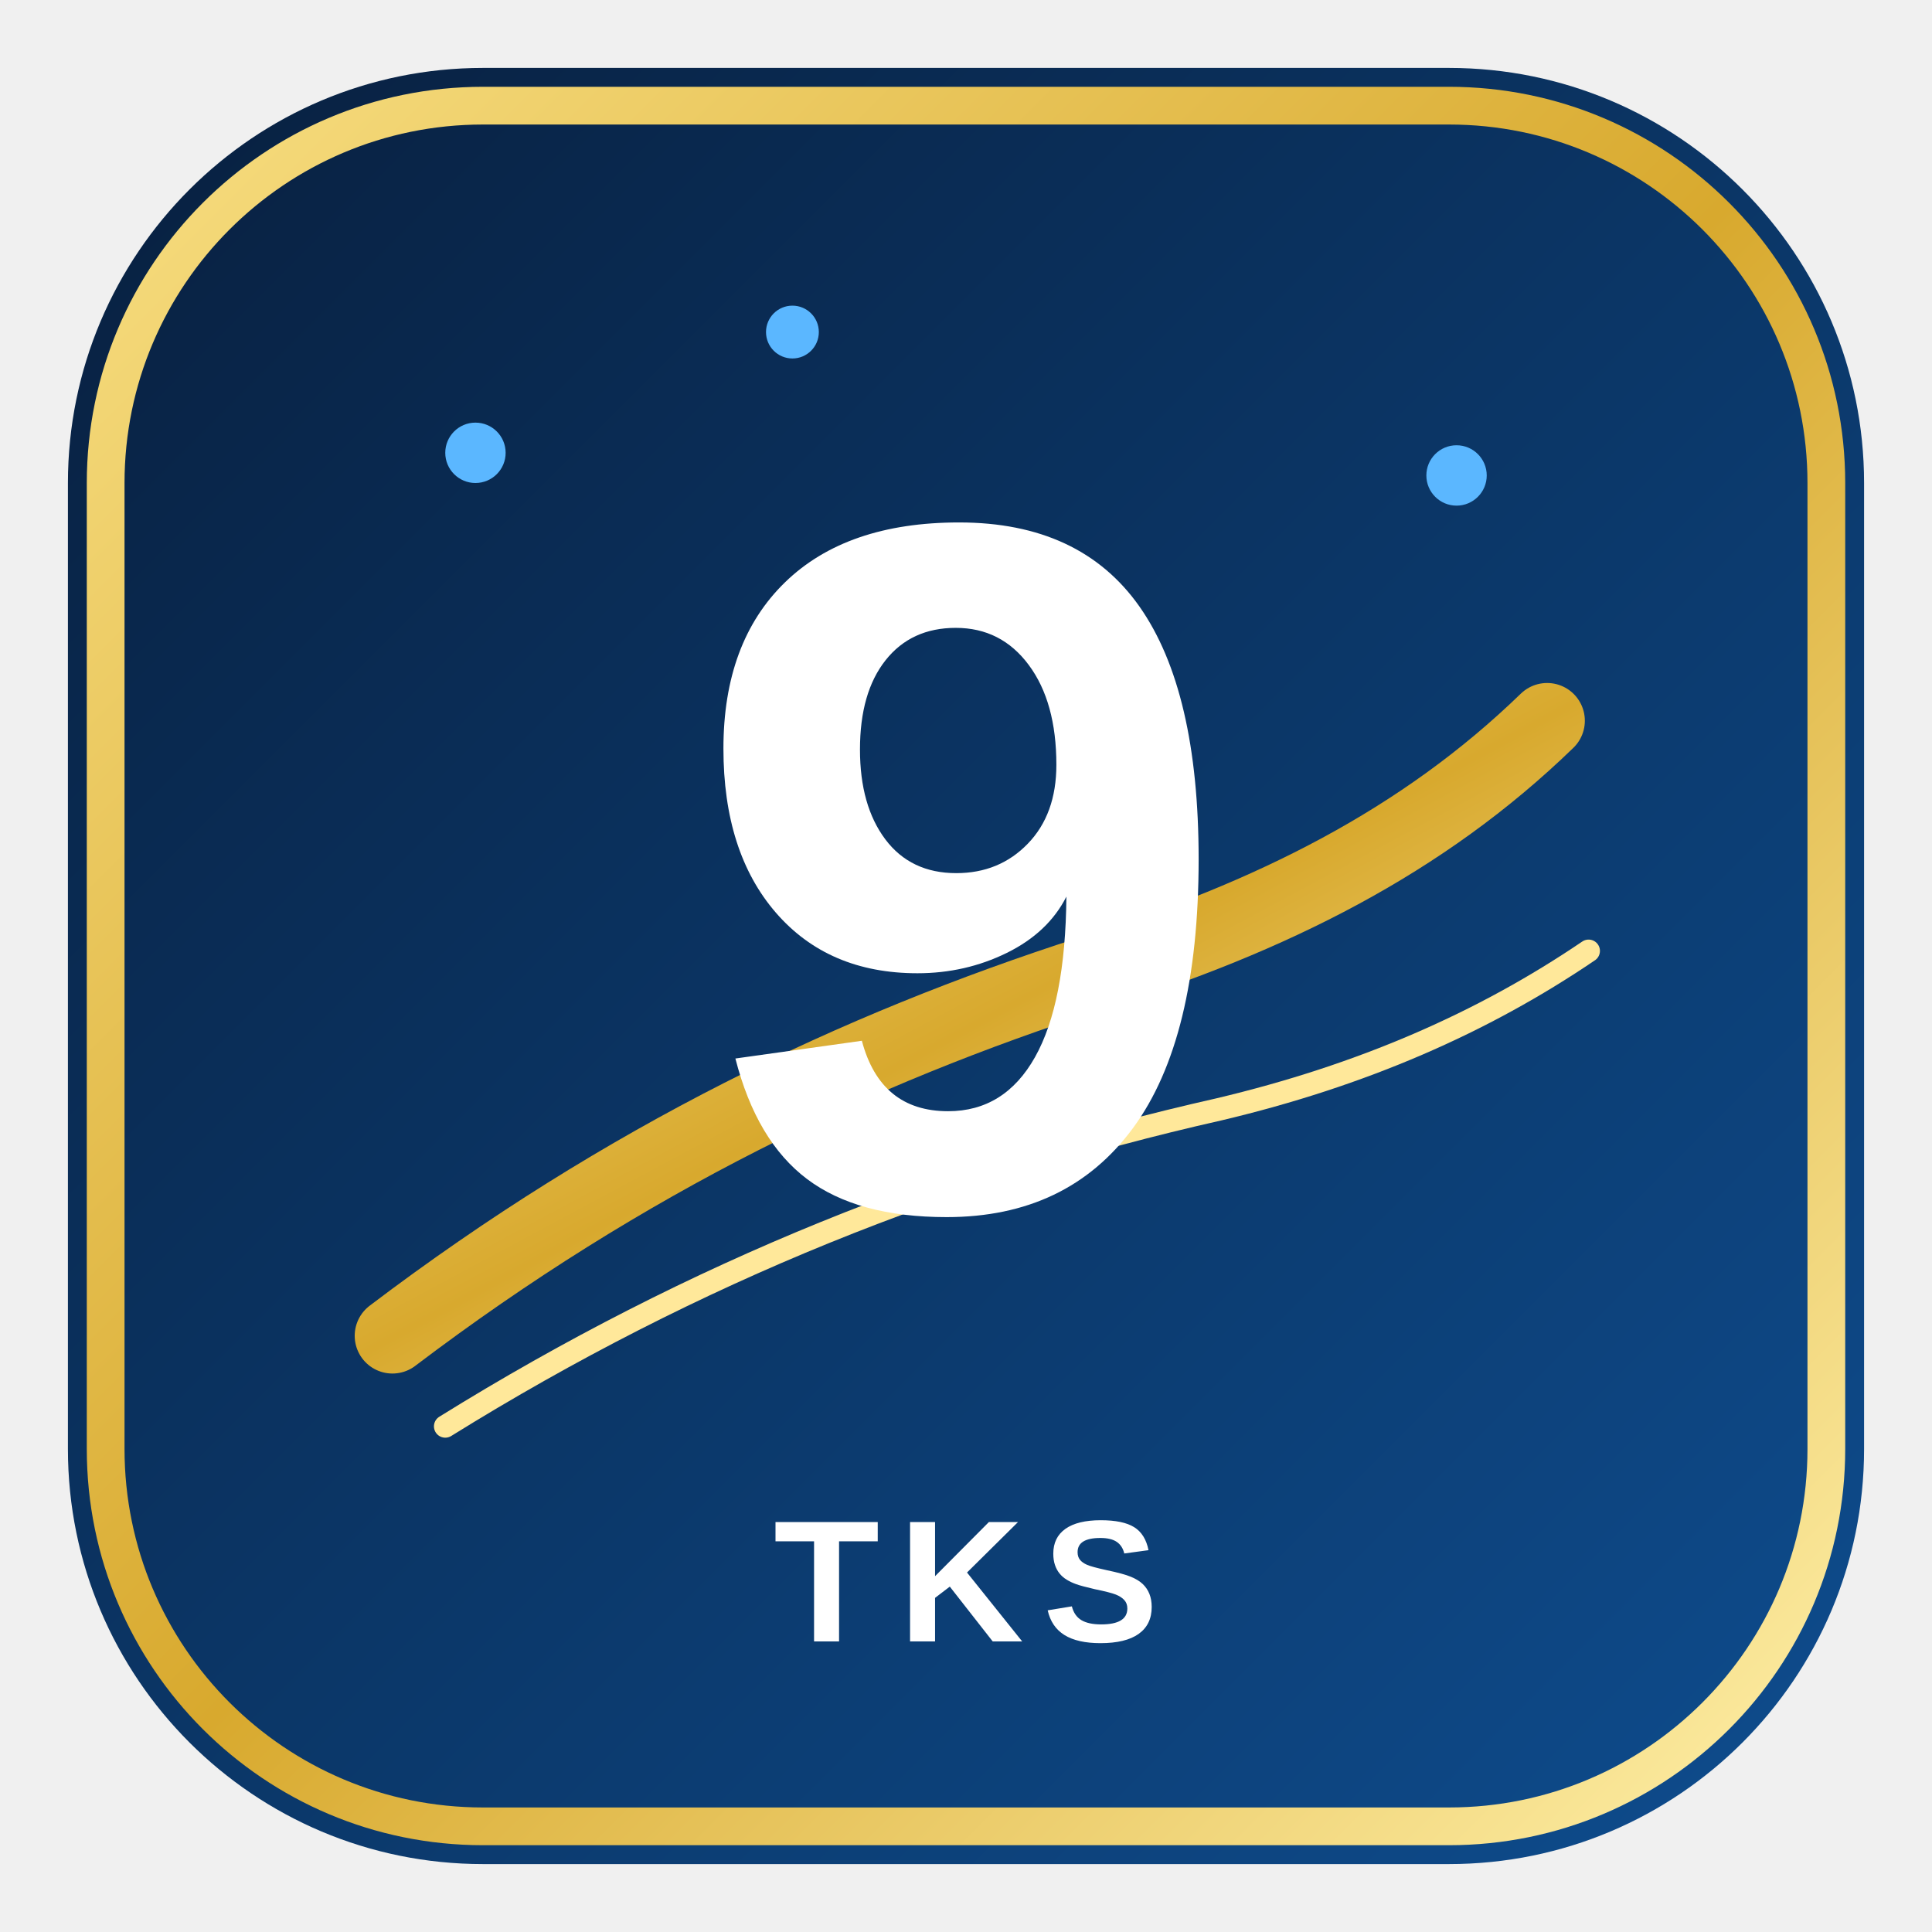
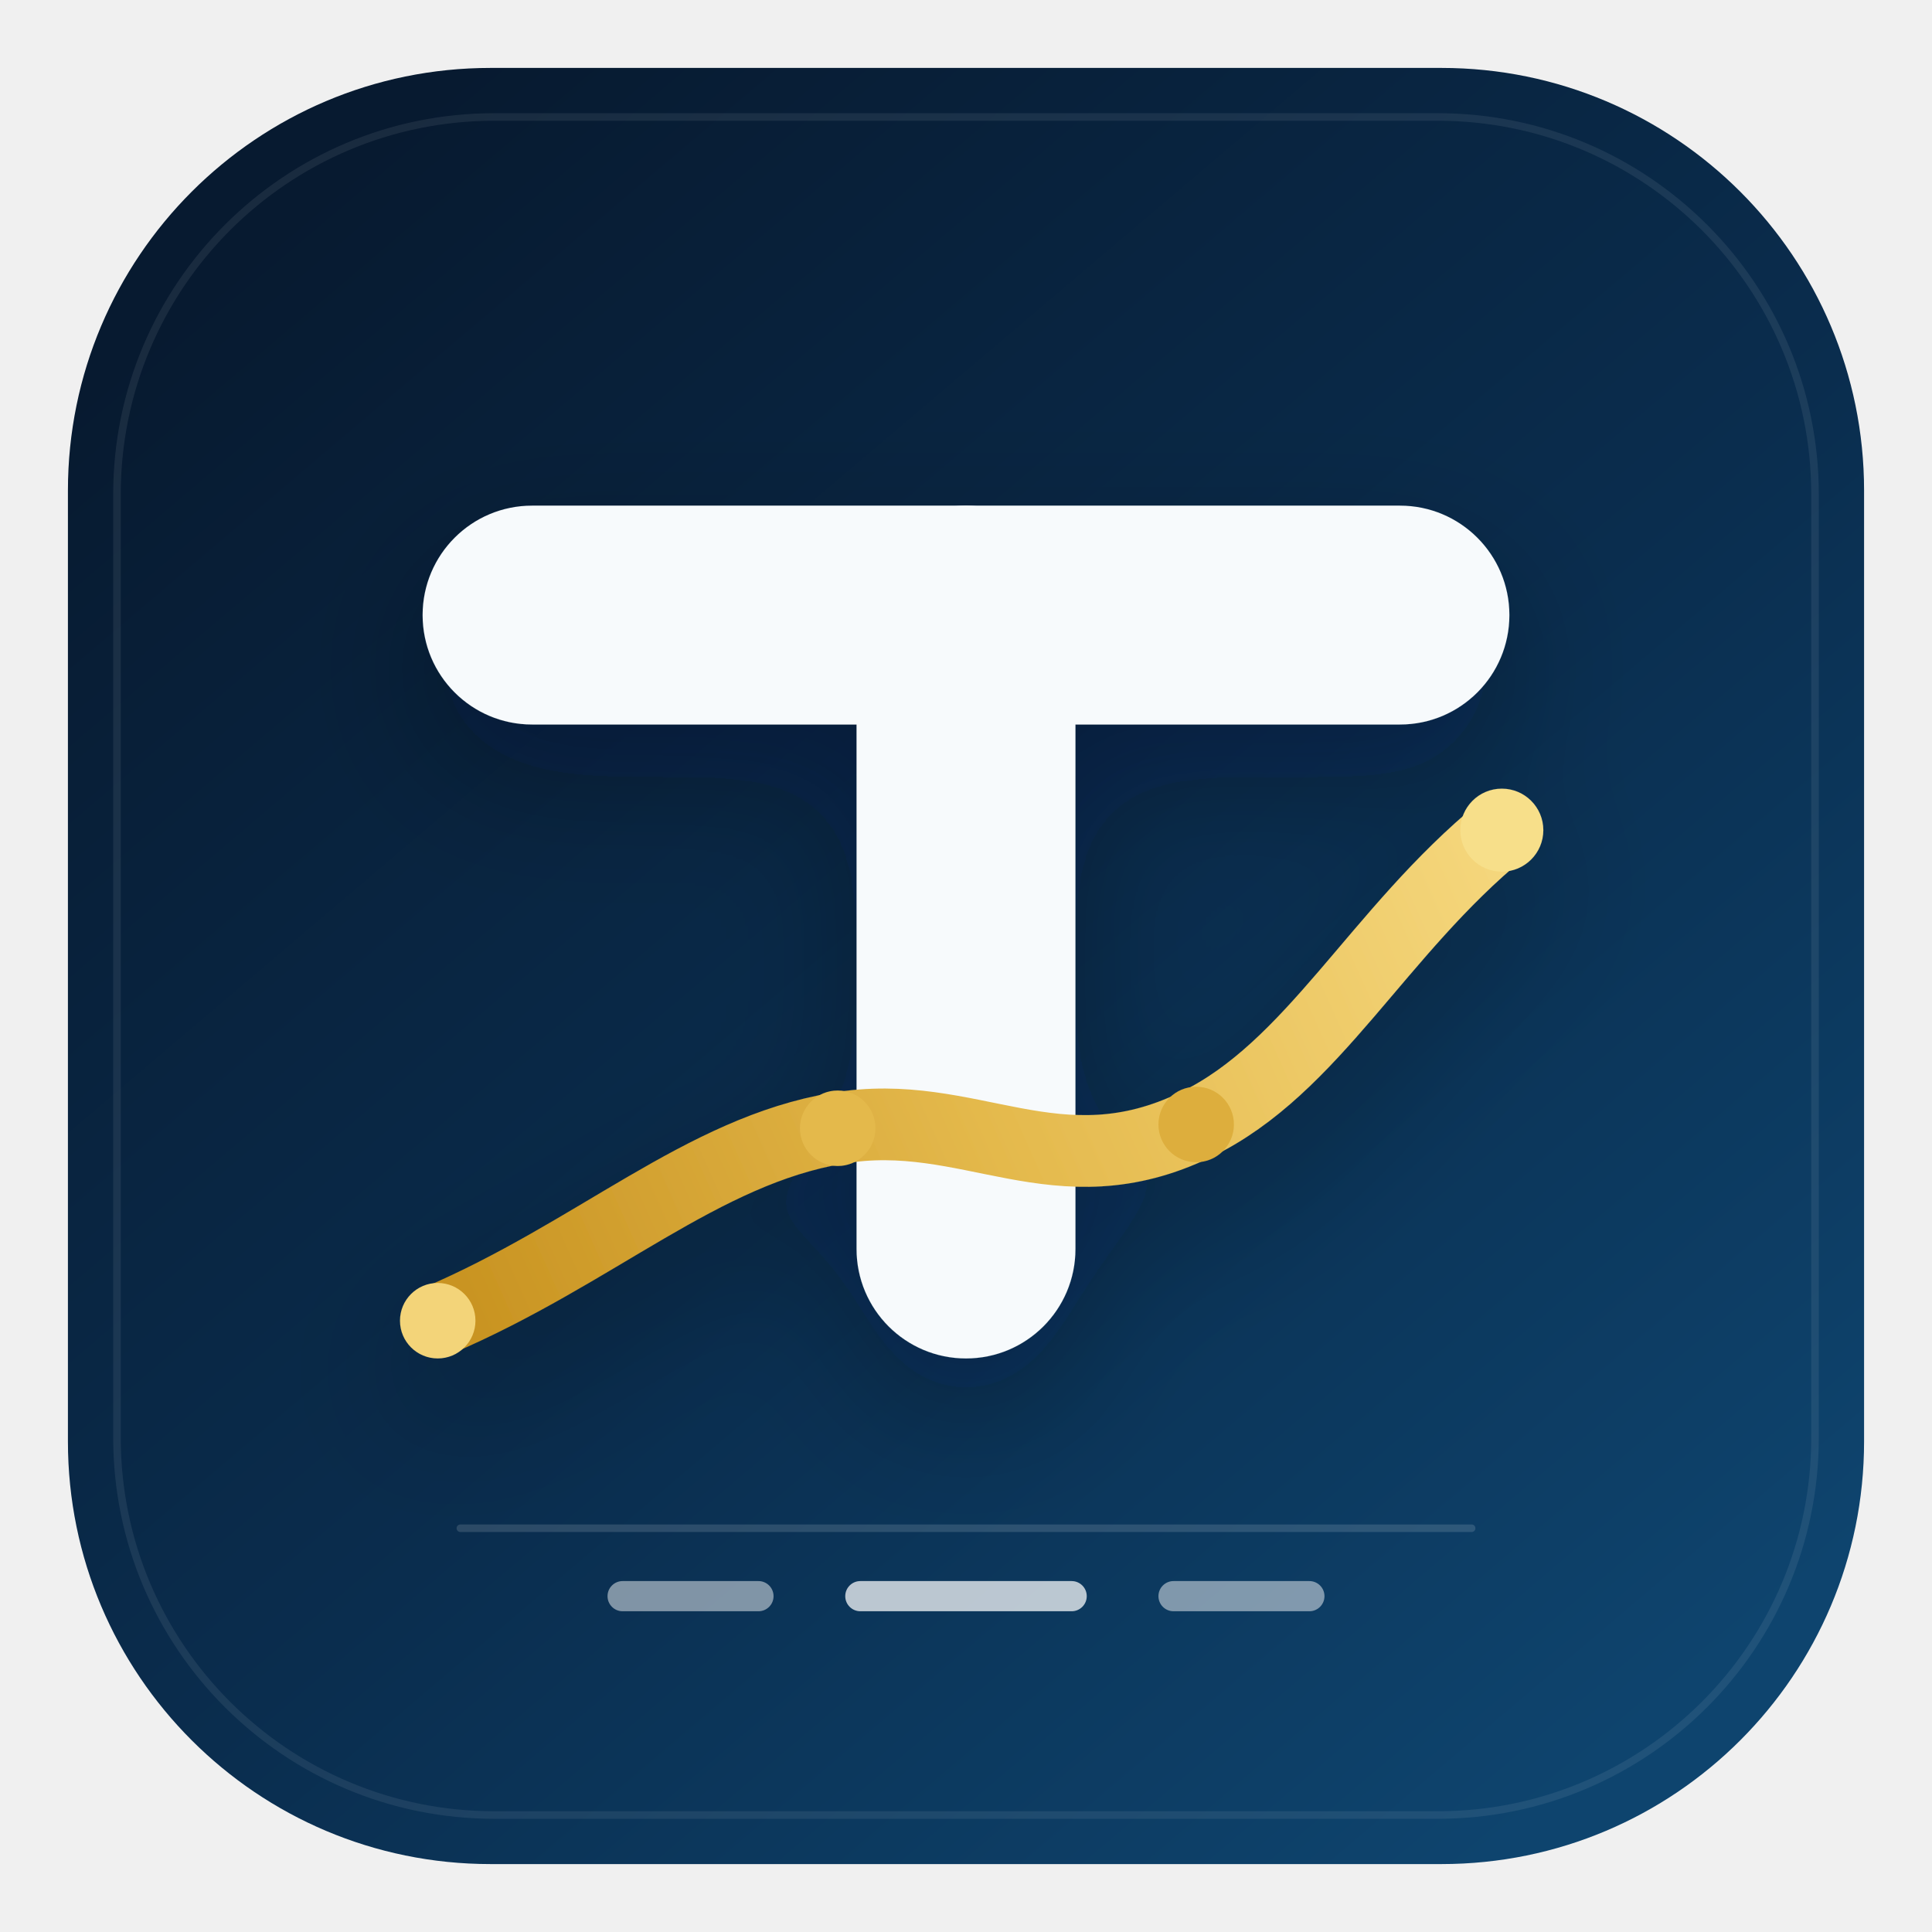
<svg xmlns="http://www.w3.org/2000/svg" viewBox="0 0 512 512">
  <defs>
-     <linearGradient id="bg" x1="0" y1="0" x2="1" y2="1">
-       <stop offset="0" stop-color="#081f3e" />
-       <stop offset="1" stop-color="#0e4d8f" />
+     <linearGradient id="bg" x1="82" y1="52" x2="430" y2="462" gradientUnits="userSpaceOnUse">
+       <stop offset="0" stop-color="#071A30" />
+       <stop offset=".55" stop-color="#0A2D4E" />
+       <stop offset="1" stop-color="#0E446E" />
    </linearGradient>
-     <linearGradient id="gold" x1="0" y1="0" x2="1" y2="1">
-       <stop offset="0" stop-color="#f8df83" />
-       <stop offset=".5" stop-color="#d8a92e" />
-       <stop offset="1" stop-color="#fff0a9" />
+     <linearGradient id="gold" x1="118" y1="330" x2="392" y2="208" gradientUnits="userSpaceOnUse">
+       <stop offset="0" stop-color="#C99422" />
+       <stop offset=".48" stop-color="#E4B94C" />
+       <stop offset="1" stop-color="#F5D77D" />
    </linearGradient>
+     <radialGradient id="glow" cx="0" cy="0" r="1" gradientTransform="translate(376 108) rotate(132) scale(292)">
+       <stop offset="0" stop-color="#4A94C8" stop-opacity=".30" />
+       <stop offset="1" stop-color="#4A94C8" stop-opacity="0" />
+     </radialGradient>
+     <filter id="shadow" x="-20%" y="-20%" width="140%" height="140%">
+       <feDropShadow dx="0" dy="14" stdDeviation="18" flood-color="#00111F" flood-opacity=".28" />
+     </filter>
  </defs>
-   <rect x="18" y="18" width="476" height="476" rx="110" fill="url(#bg)" />
-   <rect x="28" y="28" width="456" height="456" rx="100" fill="none" stroke="url(#gold)" stroke-width="10" />
-   <path d="M104 354c62-47 123-76 185-96 48-15 88-35 121-67" fill="none" stroke="url(#gold)" stroke-width="20" stroke-linecap="round" />
-   <path d="M118 378c66-41 134-68 205-84 38-9 70-23 98-42" fill="none" stroke="#ffe89a" stroke-width="6" stroke-linecap="round" />
-   <text x="255" y="320" text-anchor="middle" font-family="Arial,Helvetica,sans-serif" font-weight="800" font-size="260" fill="#fff">9</text>
-   <circle cx="126" cy="120" r="8" fill="#5bb7ff" />
-   <circle cx="210" cy="88" r="7" fill="#5bb7ff" />
-   <circle cx="386" cy="126" r="8" fill="#5bb7ff" />
-   <text x="256" y="435" text-anchor="middle" font-family="Arial,Helvetica,sans-serif" font-weight="800" font-size="46" letter-spacing="5" fill="#fff">TKS</text>
+   <rect x="18" y="18" width="476" height="476" rx="112" fill="url(#bg)" />
+   <rect x="18" y="18" width="476" height="476" rx="112" fill="url(#glow)" />
+   <rect x="31" y="31" width="450" height="450" rx="100" fill="none" stroke="#FFFFFF" stroke-opacity=".075" stroke-width="2" />
+   <g filter="url(#shadow)">
+     <rect x="112" y="134" width="288" height="58" rx="29" fill="#F7FAFC" />
+     <rect x="227" y="134" width="58" height="226" rx="29" fill="#F7FAFC" />
+     <path d="M116 350C158 332 186 305 222 299C257 293 280 316 317 298C348 283 365 247 398 220" fill="none" stroke="url(#gold)" stroke-width="19" stroke-linecap="round" stroke-linejoin="round" />
+     <circle cx="116" cy="350" r="10" fill="#F3D479" />
+     <circle cx="222" cy="299" r="10" fill="#E4B94C" />
+     <circle cx="317" cy="298" r="10" fill="#DDAE3C" />
+     <circle cx="398" cy="220" r="11" fill="#F7DF8A" />
+   </g>
+   <path d="M122 405H390" stroke="#FFFFFF" stroke-opacity=".14" stroke-width="2" stroke-linecap="round" />
+   <g fill="#FFFFFF">
+     <rect x="161" y="419" width="44" height="8" rx="4" opacity=".48" />
+     <rect x="224" y="419" width="64" height="8" rx="4" opacity=".72" />
+     <rect x="307" y="419" width="44" height="8" rx="4" opacity=".48" />
+   </g>
</svg>
